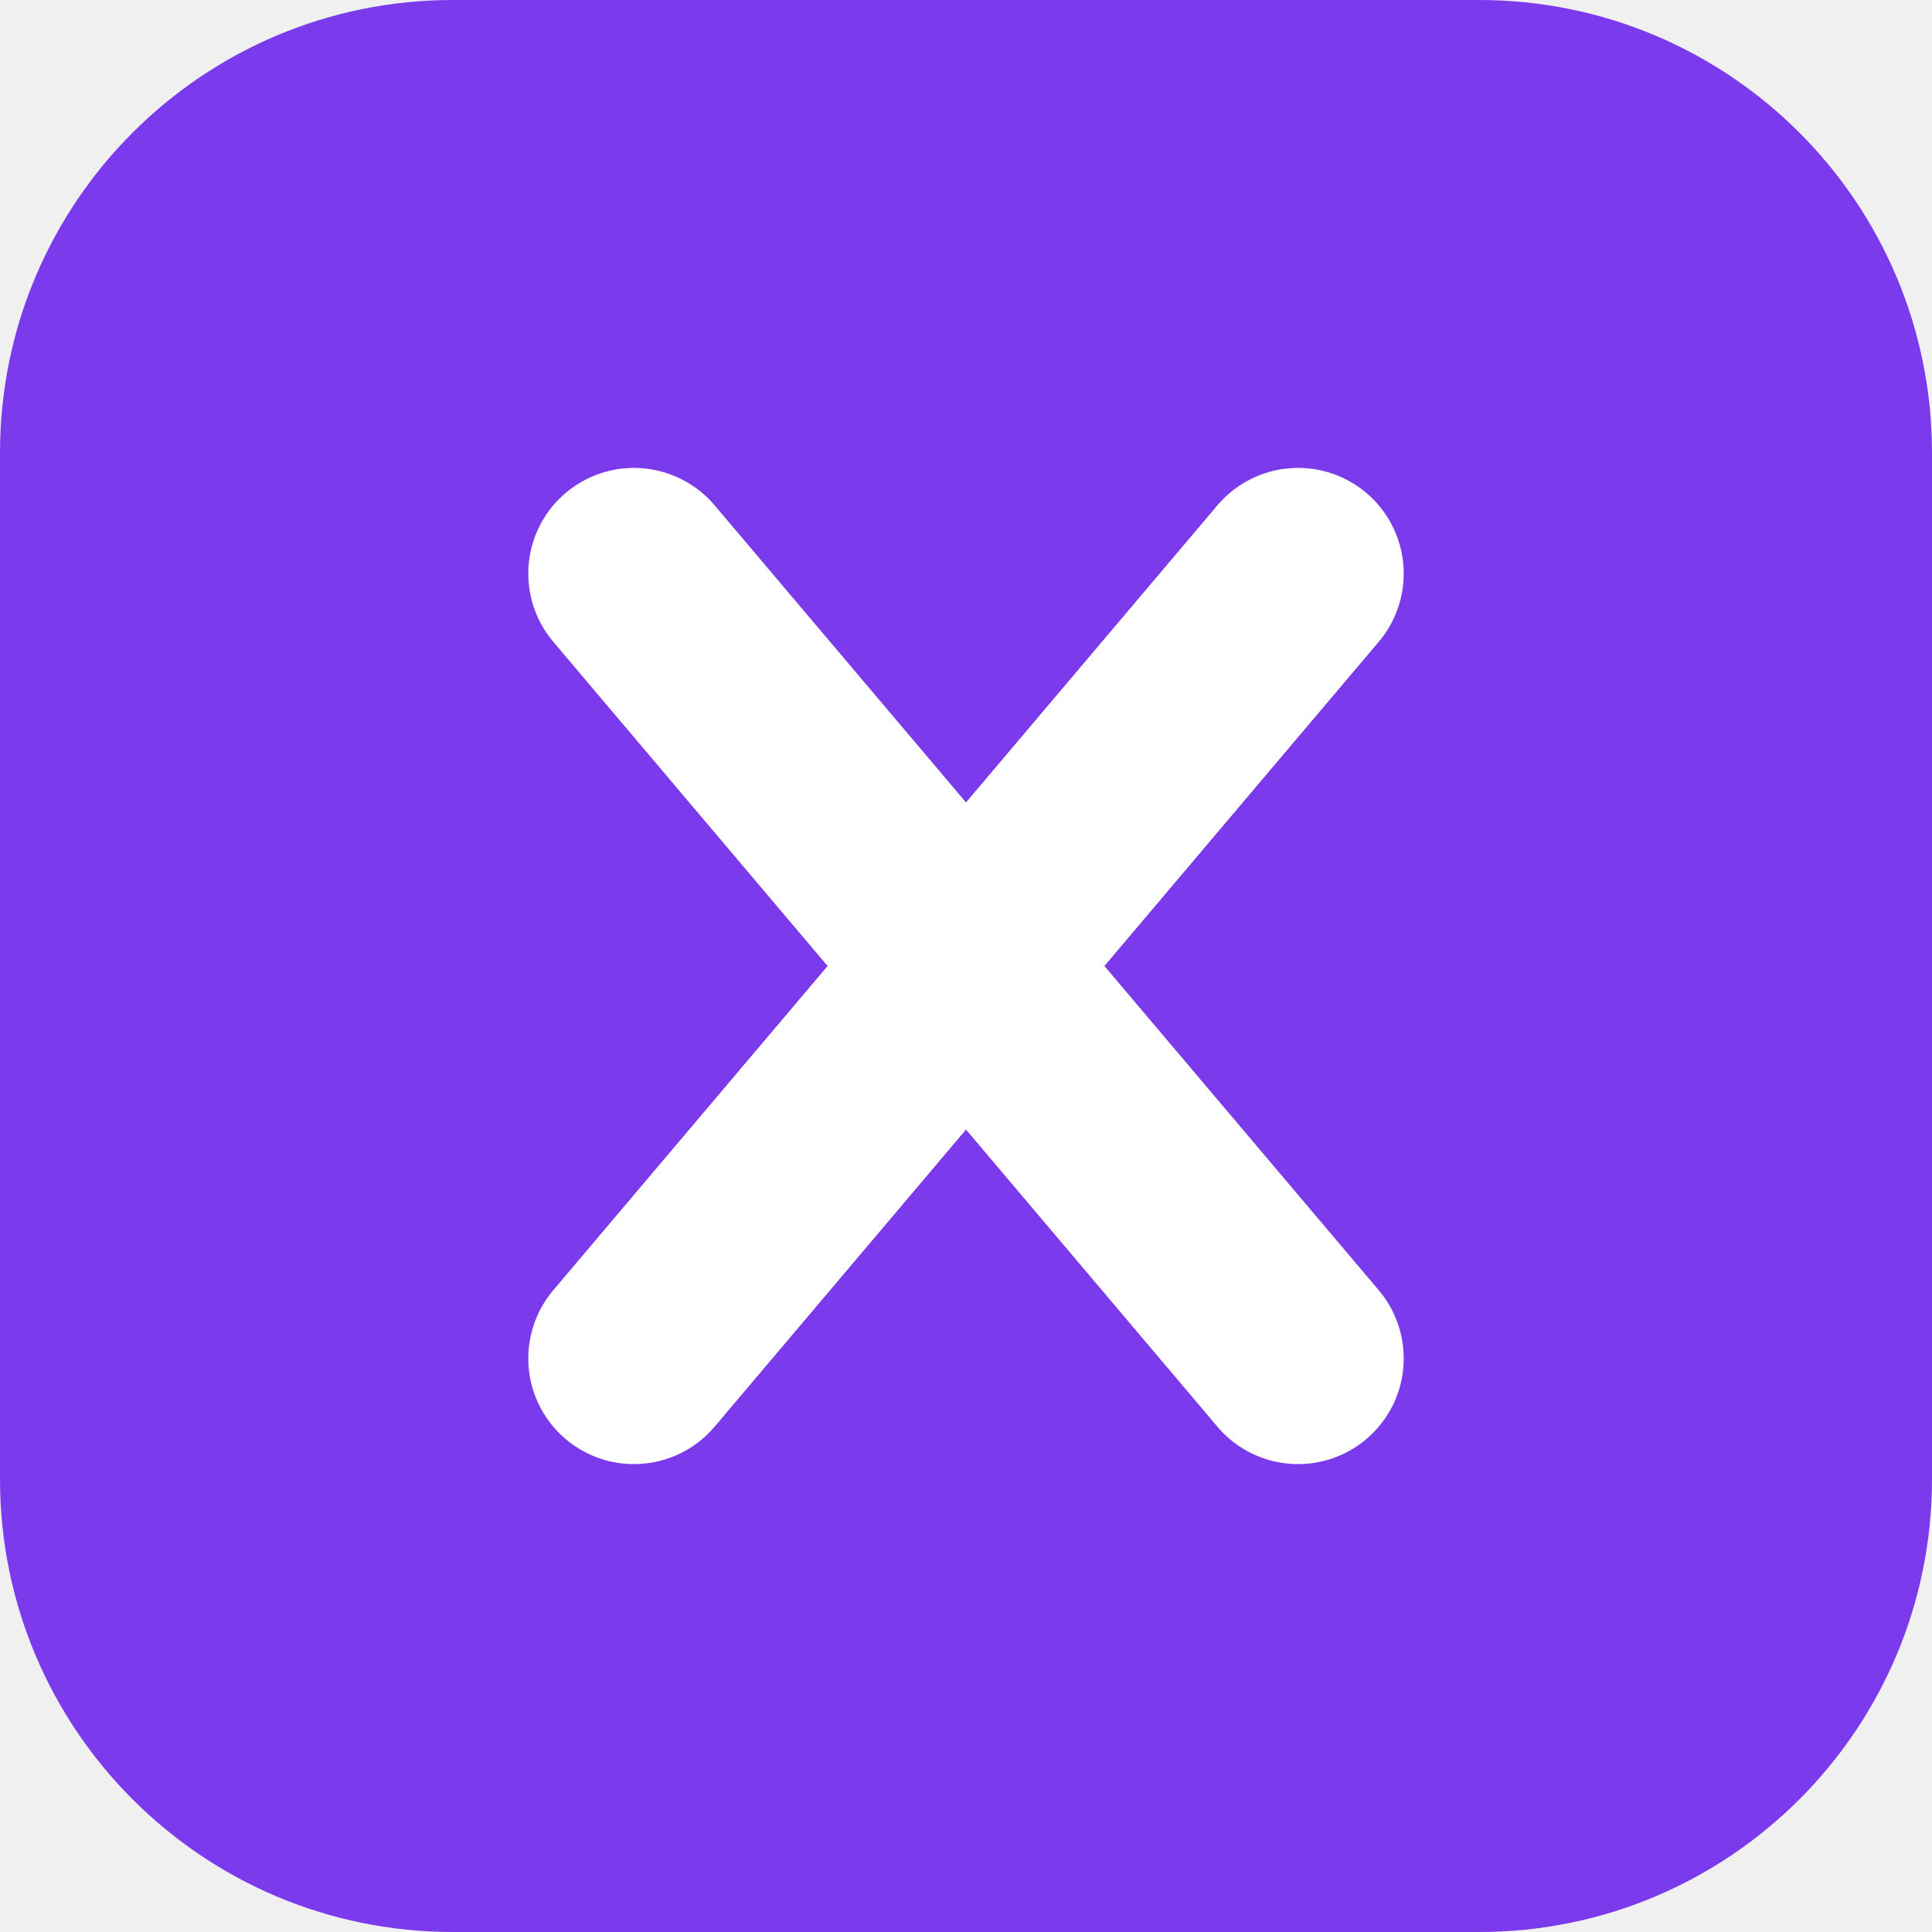
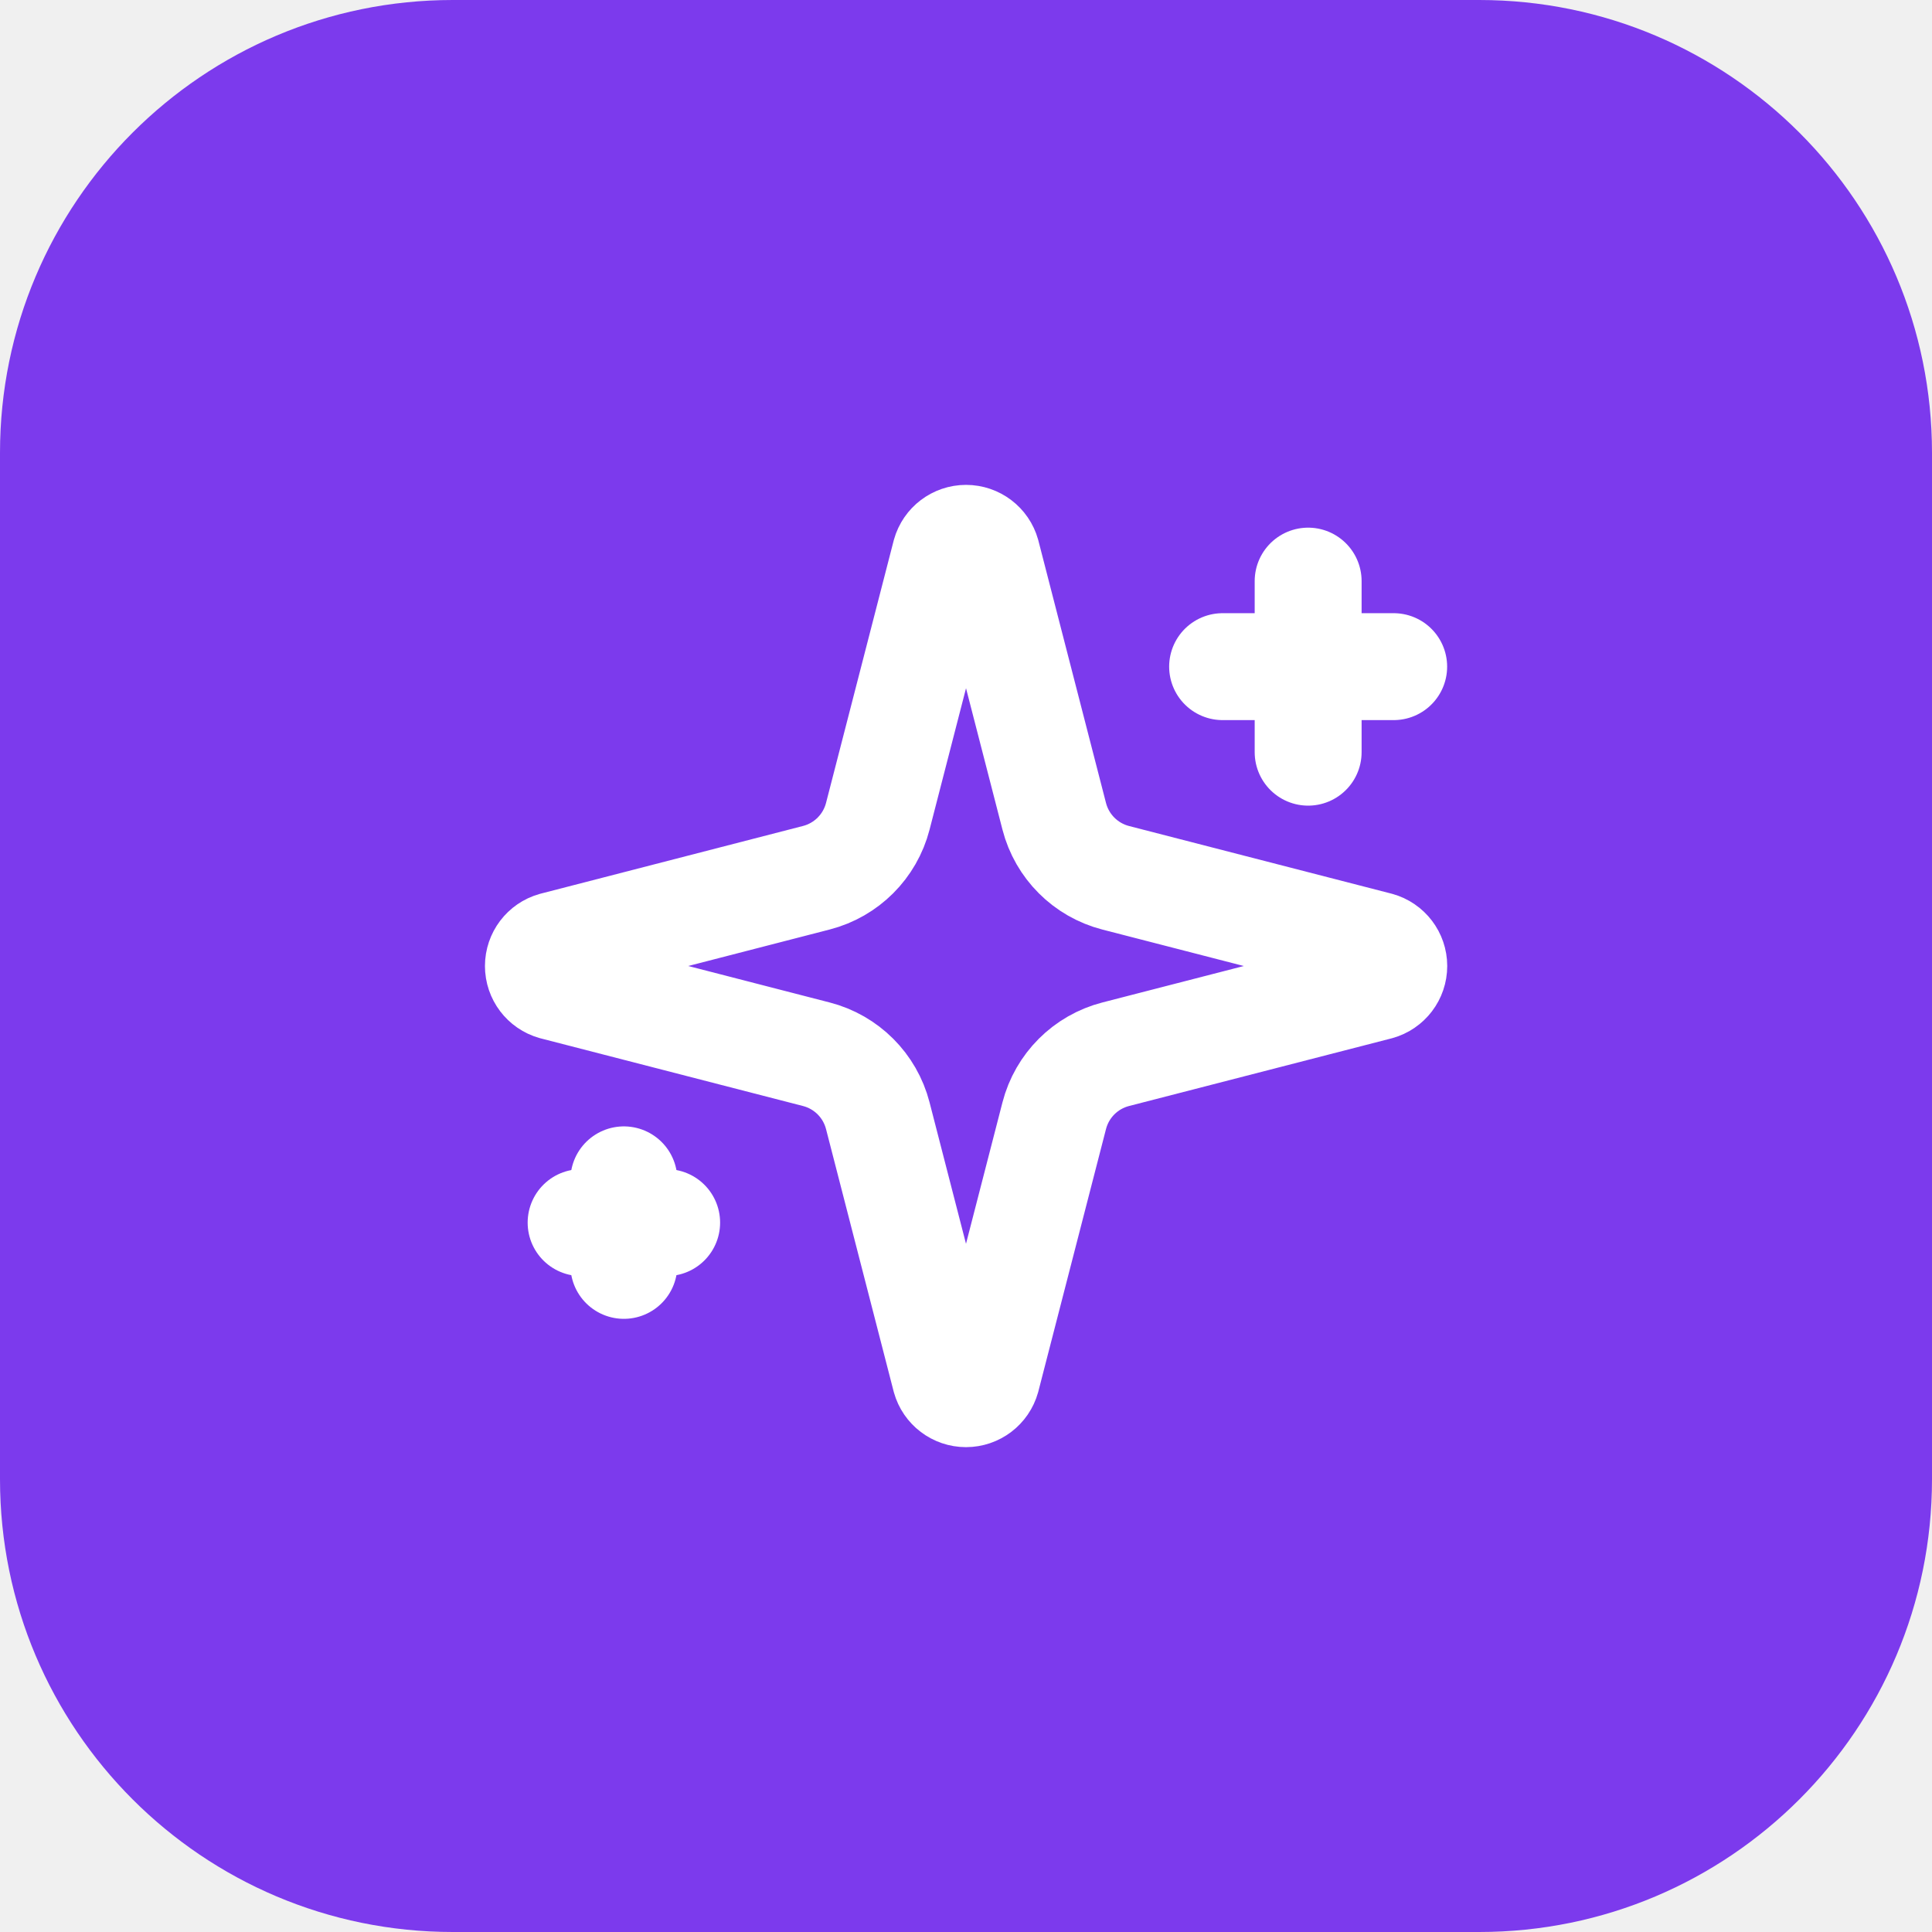
<svg xmlns="http://www.w3.org/2000/svg" viewBox="0 0 64 64" role="img" aria-label="xeda.ai">
  <rect width="64" height="64" rx="15" fill="#7C3AED" />
-   <path d="M21 19 L43 45 M43 19 L21 45" stroke="#ffffff" stroke-width="7" stroke-linecap="round" stroke-linejoin="round" />
+   <g transform="translate(15 15) scale(1.4167)" fill="none" stroke="#ffffff" stroke-width="2.5" stroke-linecap="round" stroke-linejoin="round">
+     <path d="M9.937 15.5A2 2 0 0 0 8.5 14.063l-6.135-1.582a.5.5 0 0 1 0-.962L8.5 9.936A2 2 0 0 0 9.937 8.5l1.582-6.135a.5.5 0 0 1 .963 0L14.063 8.5A2 2 0 0 0 15.5 9.937l6.135 1.581a.5.5 0 0 1 0 .964L15.5 14.063a2 2 0 0 0-1.437 1.437l-1.582 6.135a.5.5 0 0 1-.963 0z" />
+     <path d="M20 3v4" />
+     <path d="M22 5h-4" />
+     <path d="M4 17v2" />
+     <path d="M5 18H3" />
+   </g>
</svg>
